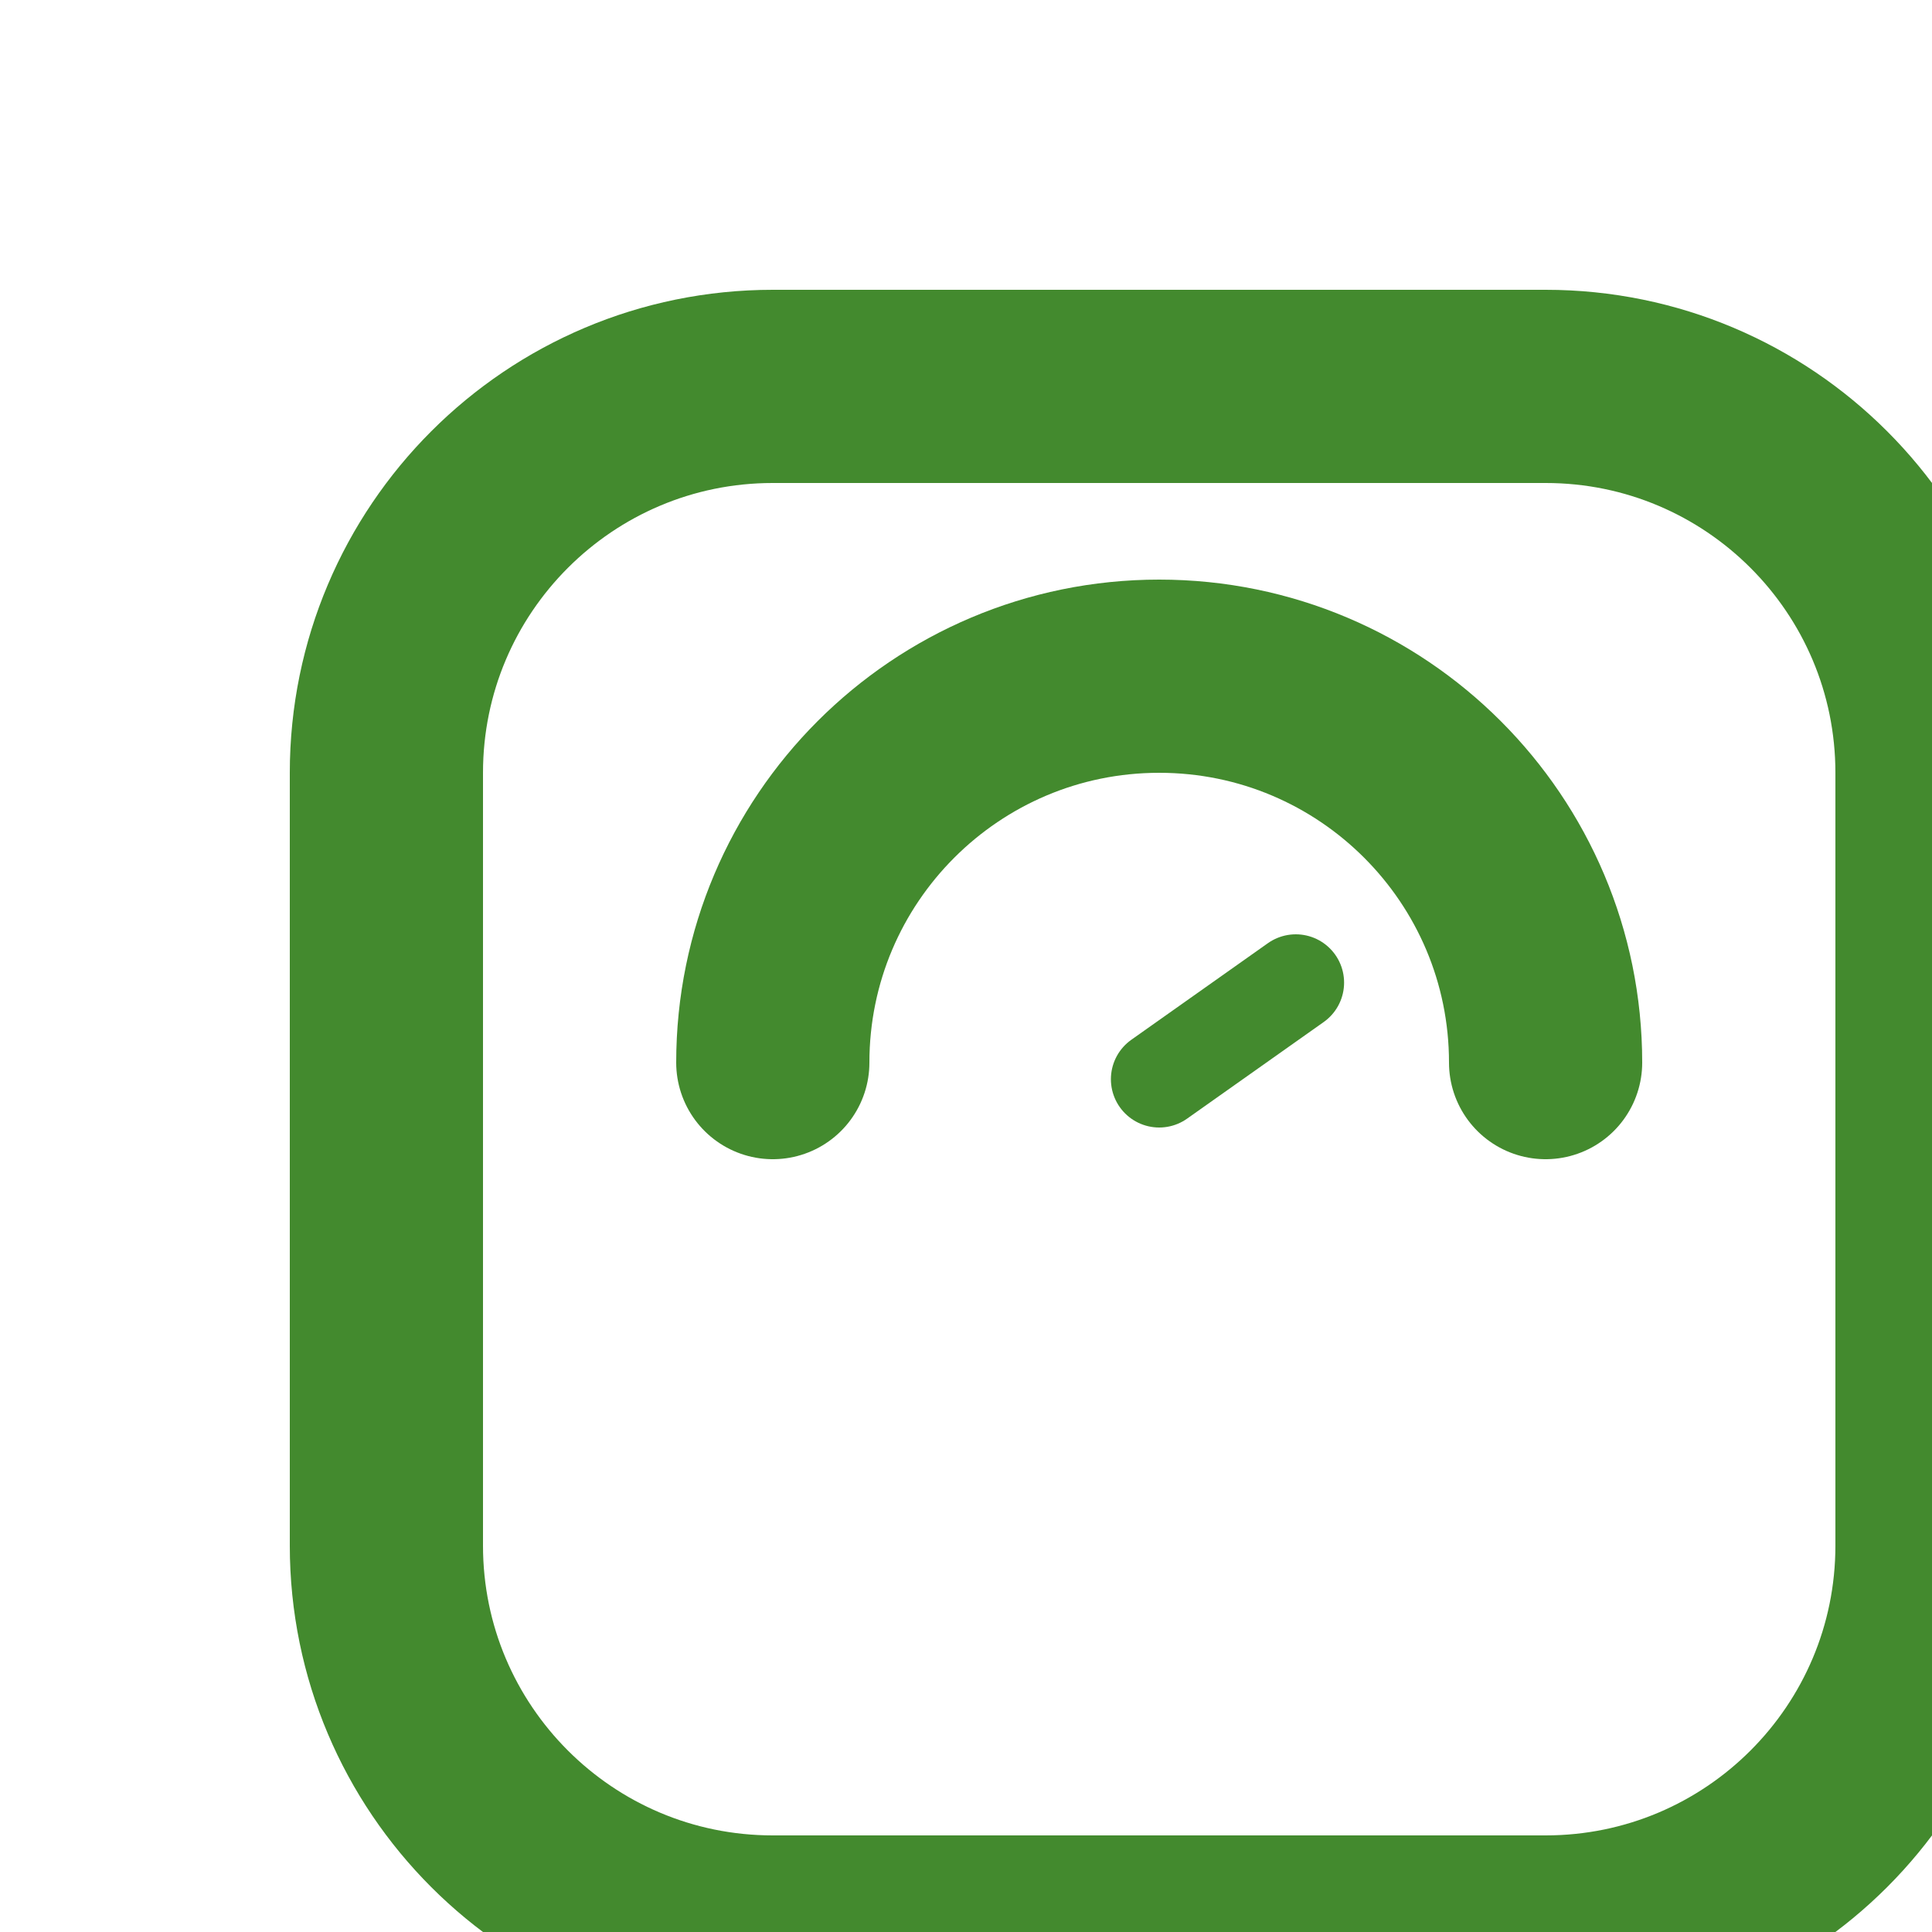
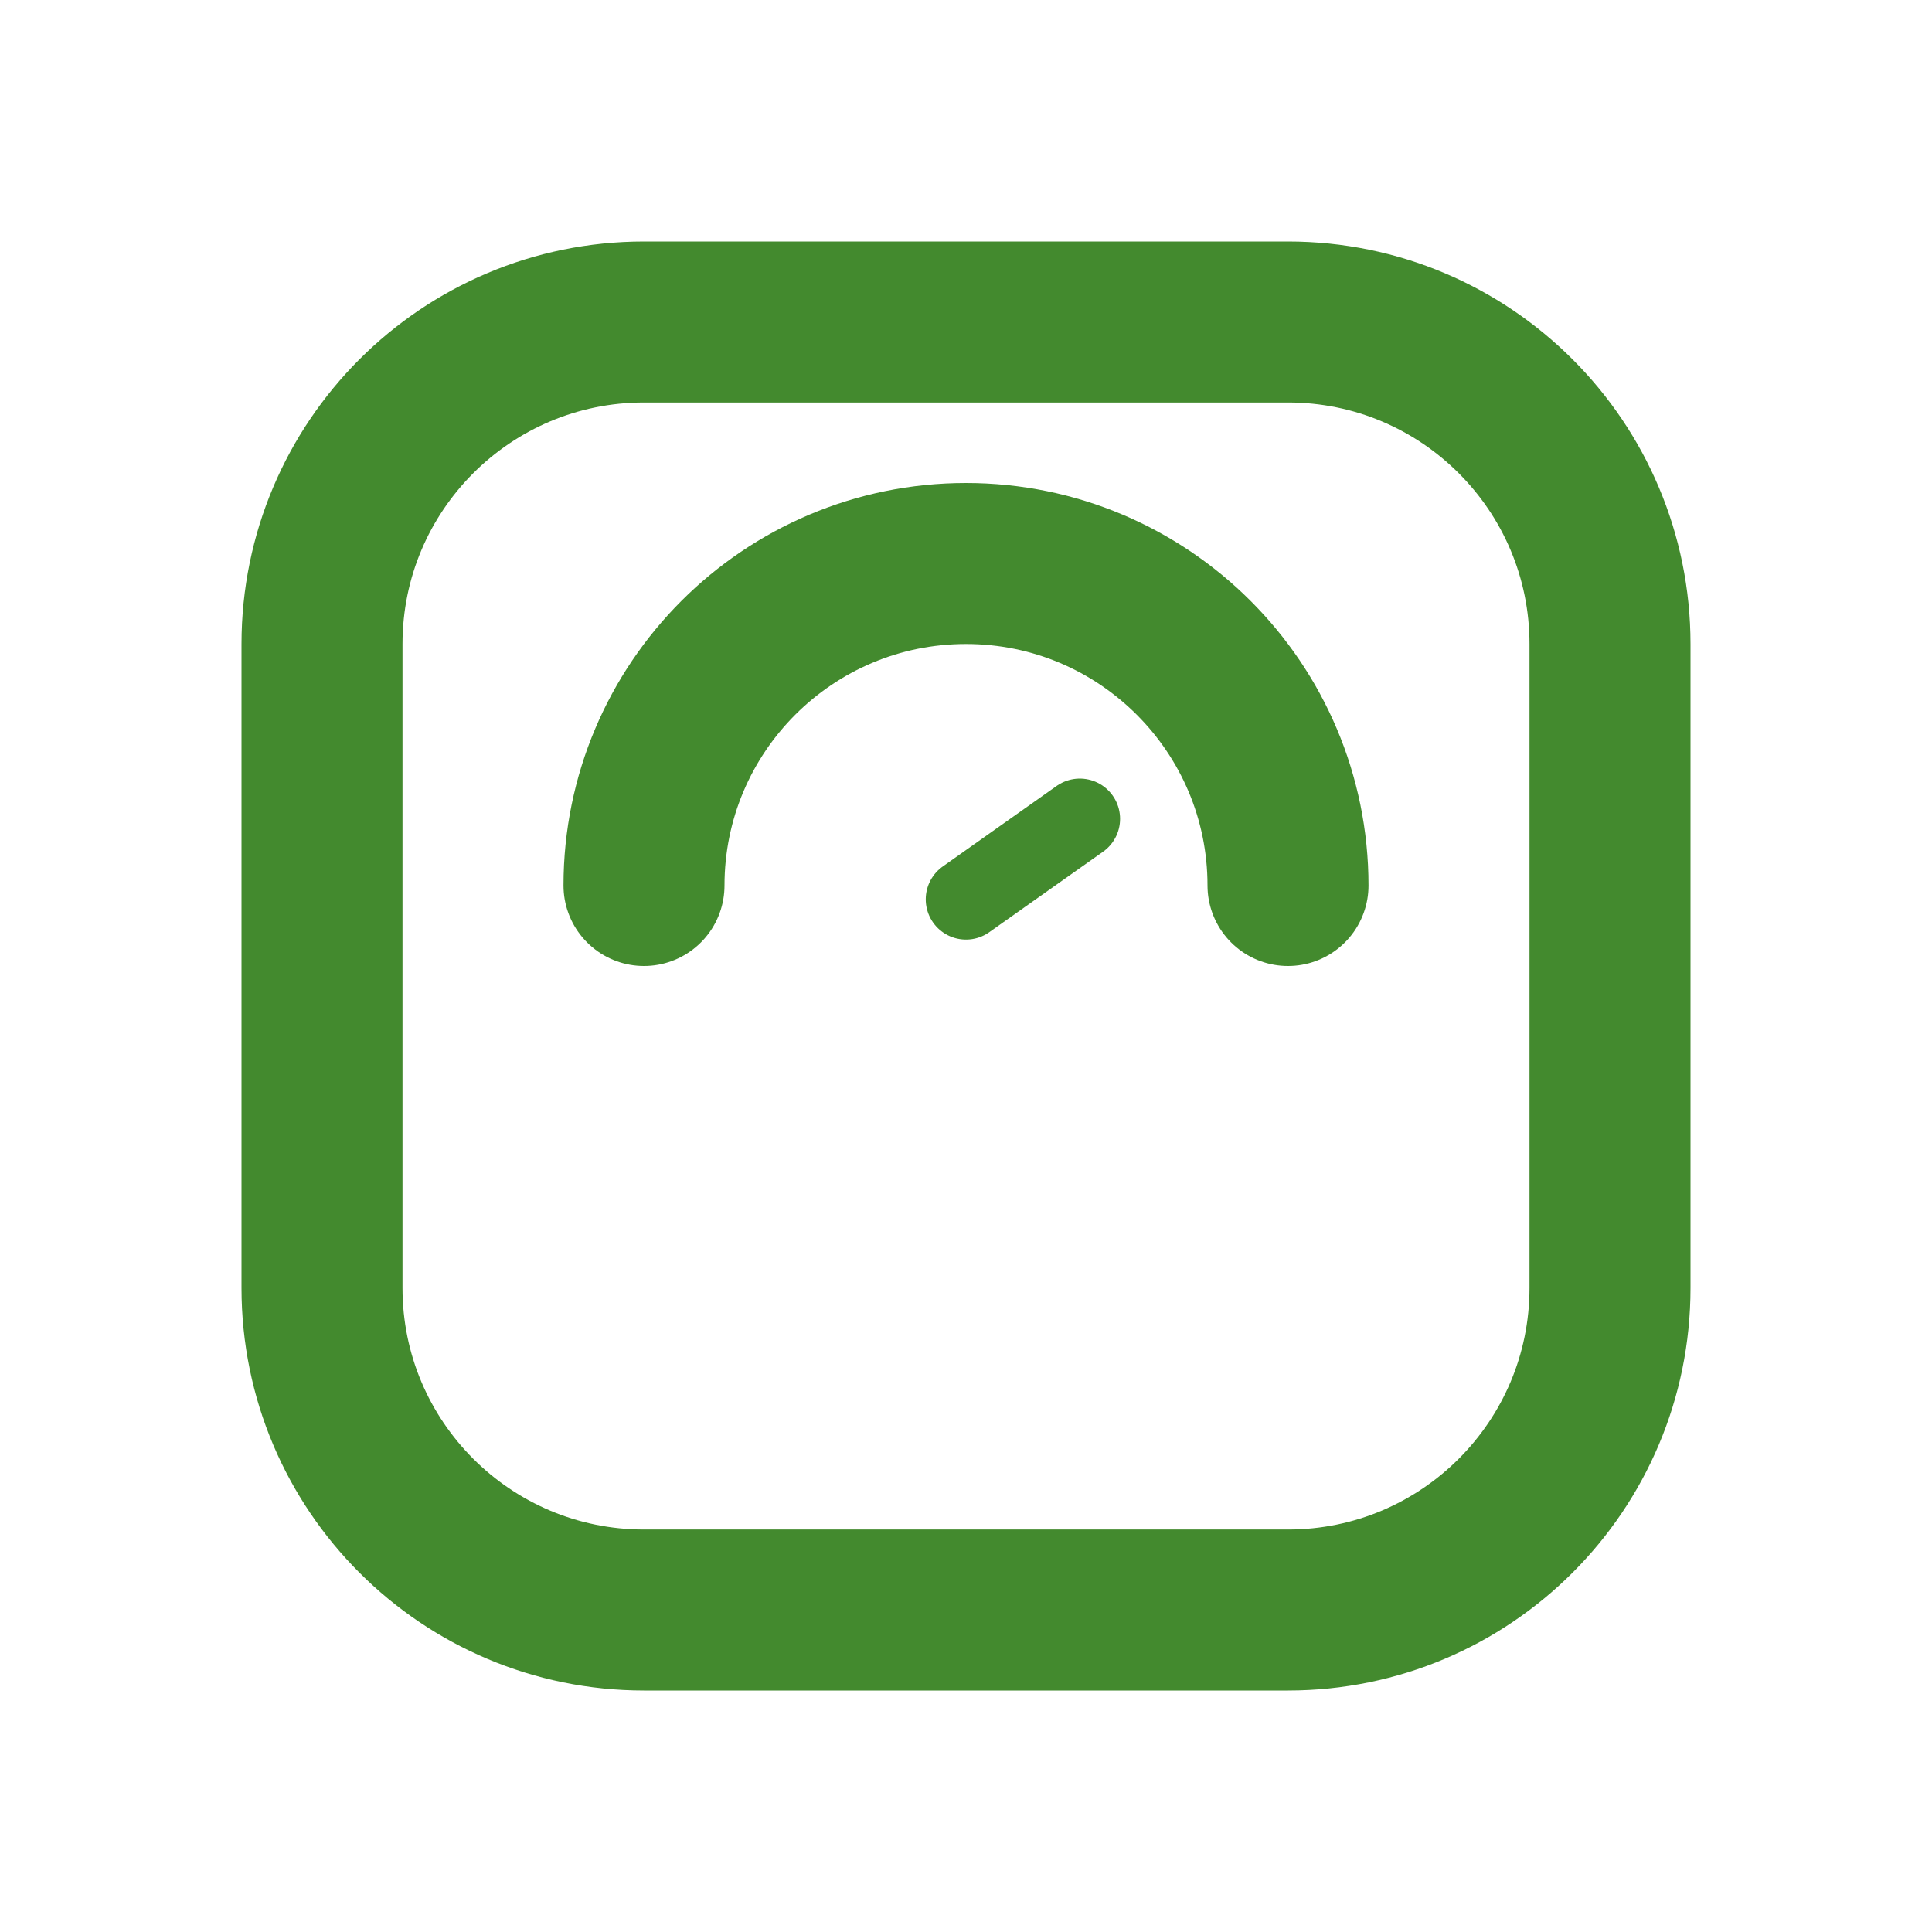
- <svg xmlns="http://www.w3.org/2000/svg" height="100px" version="1.1" viewBox="0 0 20 20" width="100px">
+ <svg xmlns="http://www.w3.org/2000/svg" height="100px" version="1.1" viewBox="0 0 24 24" width="100px">
  <g fill="none" fill-rule="evenodd" id="Scale" stroke="none" stroke-width="1">
    <g id="Group-65-Copy" transform="translate(4, 4)">
      <rect height="16" id="Rectangle" rx="4" stroke="#438a2e" stroke-linejoin="round" stroke-width="2" width="16" x="0" y="0" />
      <path d="M12,7 C12,4.791 10.209,3 8,3 C5.791,3 4,4.791 4,7" id="Path" stroke="#438a2e" stroke-linecap="round" stroke-linejoin="round" stroke-width="2" />
      <g id="Group-66" transform="translate(7, 6)">
        <g id="Group-67">
          <line id="Path-6" stroke="#438a2e" stroke-linecap="round" transform="translate(1.707107, 0.671573) rotate(0) translate(-1.707107, -0.671573) " x1="2.414" x2="1" y1="0.172" y2="1.172" />
        </g>
      </g>
    </g>
  </g>
</svg>
